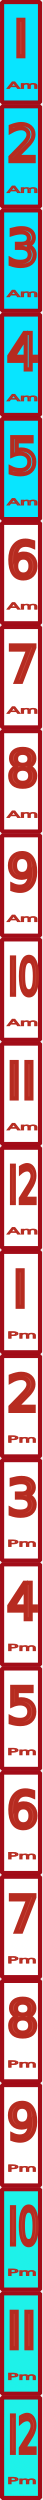
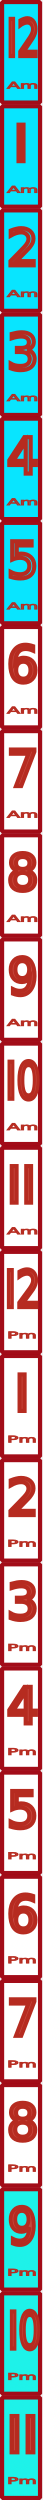
<svg xmlns="http://www.w3.org/2000/svg" width="10.109" height="600.109" id="svg2" version="1.0">
  <defs id="defs4" />
  <g id="layer1" transform="translate(0,0.1092224)">
-     <g id="g10524">
+     <g id="g22496">
      <rect y="0.391" x="0.5" height="24.109" width="9.109" id="rect2402" style="opacity:0.967;fill:#00e4ff;fill-opacity:1;fill-rule:nonzero;stroke:#9f0411;stroke-width:1;stroke-linecap:round;stroke-linejoin:bevel;stroke-miterlimit:4;stroke-dasharray:none;stroke-opacity:1" />
-       <text id="text4350" y="13.392" x="3.247" style="font-size:12px;font-style:normal;font-weight:normal;fill:#c7493e;fill-opacity:1;stroke:#b62b20;stroke-width:1px;stroke-linecap:butt;stroke-linejoin:miter;stroke-opacity:1;font-family:Bitstream Vera Sans" xml:space="preserve">
-         <tspan y="13.392" x="3.247" id="tspan4352">I</tspan>
+       <text transform="scale(0.8365777,1.195346)" id="text4350" y="11.16" x="1.89" style="font-size:10.212px;font-style:normal;font-weight:normal;fill:#c7493e;fill-opacity:1;stroke:#b62b20;stroke-width:0.851px;stroke-linecap:butt;stroke-linejoin:miter;stroke-opacity:1;font-family:Bitstream Vera Sans" xml:space="preserve">
+         <tspan style="stroke-width:0.851" y="11.16" x="1.89" id="tspan4352">I2</tspan>
      </text>
      <text transform="scale(1.43784,0.6954879)" id="text5323" y="30.391" x="1.179" style="font-size:3.135px;font-style:normal;font-weight:normal;fill:#c7493e;fill-opacity:1;stroke:#b62b20;stroke-width:0.261px;stroke-linecap:butt;stroke-linejoin:miter;stroke-opacity:1;font-family:Bitstream Vera Sans" xml:space="preserve">
        <tspan style="stroke-width:0.261" y="30.391" x="1.179" id="tspan5325">Am</tspan>
      </text>
      <g style="fill:#00e4ff;fill-opacity:1" transform="translate(-123.1597,17.44539)" id="g5339">
        <rect style="opacity:0.967;fill:#00e4ff;fill-opacity:1;fill-rule:nonzero;stroke:#9f0411;stroke-width:1;stroke-linecap:round;stroke-linejoin:bevel;stroke-miterlimit:4;stroke-dasharray:none;stroke-opacity:1" id="rect5341" width="9.109" height="24.109" x="123.66" y="7.945" />
-         <text xml:space="preserve" style="font-size:12px;font-style:normal;font-weight:normal;fill:#00e4ff;fill-opacity:1;stroke:#b62b20;stroke-width:1px;stroke-linecap:butt;stroke-linejoin:miter;stroke-opacity:1;font-family:Bitstream Vera Sans" x="124.8" y="21.125" id="text5343">
-           <tspan id="tspan5345" x="124.8" y="21.125">2</tspan>
+         <text xml:space="preserve" style="font-size:12px;font-style:normal;font-weight:normal;fill:#b62b20;fill-opacity:1;stroke:#b62b20;stroke-width:1px;stroke-linecap:butt;stroke-linejoin:miter;stroke-opacity:1;font-family:Bitstream Vera Sans" x="126.441" y="21.125" id="text5343">
+           <tspan id="tspan5345" x="126.441" y="21.125">I</tspan>
        </text>
        <text xml:space="preserve" style="font-size:3.135px;font-style:normal;font-weight:normal;fill:#00e4ff;fill-opacity:1;stroke:#b62b20;stroke-width:0.261px;stroke-linecap:butt;stroke-linejoin:miter;stroke-opacity:1;font-family:Bitstream Vera Sans" x="86.835" y="41.254" id="text5347" transform="scale(1.43784,0.6954879)">
-           <tspan id="tspan5349" x="86.835" y="41.254" style="stroke-width:0.261;fill:#00e4ff;fill-opacity:1">Am</tspan>
+           <tspan id="tspan5349" x="86.835" y="41.254" style="fill:#00e4ff;fill-opacity:1;stroke-width:0.261">Am</tspan>
        </text>
      </g>
      <g style="fill:#00e4ff;fill-opacity:1" transform="translate(-123.1597,42.44539)" id="g5351">
        <rect style="opacity:0.967;fill:#00e4ff;fill-opacity:1;fill-rule:nonzero;stroke:#9f0411;stroke-width:1;stroke-linecap:round;stroke-linejoin:bevel;stroke-miterlimit:4;stroke-dasharray:none;stroke-opacity:1" id="rect5353" width="9.109" height="24.109" x="123.66" y="7.945" />
        <text xml:space="preserve" style="font-size:12px;font-style:normal;font-weight:normal;fill:#00e4ff;fill-opacity:1;stroke:#b62b20;stroke-width:1px;stroke-linecap:butt;stroke-linejoin:miter;stroke-opacity:1;font-family:Bitstream Vera Sans" x="124.8" y="21.125" id="text5355">
-           <tspan id="tspan5357" x="124.8" y="21.125">3</tspan>
+           <tspan id="tspan5357" x="124.8" y="21.125">2</tspan>
        </text>
        <text xml:space="preserve" style="font-size:3.135px;font-style:normal;font-weight:normal;fill:#00e4ff;fill-opacity:1;stroke:#b62b20;stroke-width:0.261px;stroke-linecap:butt;stroke-linejoin:miter;stroke-opacity:1;font-family:Bitstream Vera Sans" x="86.835" y="41.254" id="text5359" transform="scale(1.43784,0.6954879)">
-           <tspan id="tspan5361" x="86.835" y="41.254" style="stroke-width:0.261;fill:#00e4ff;fill-opacity:1">Am</tspan>
+           <tspan id="tspan5361" x="86.835" y="41.254" style="fill:#00e4ff;fill-opacity:1;stroke-width:0.261">Am</tspan>
        </text>
      </g>
      <g style="fill:#00e4ff;fill-opacity:1" transform="translate(-123.1597,67.44539)" id="g5363">
        <rect style="opacity:0.967;fill:#00e4ff;fill-opacity:1;fill-rule:nonzero;stroke:#9f0411;stroke-width:1;stroke-linecap:round;stroke-linejoin:bevel;stroke-miterlimit:4;stroke-dasharray:none;stroke-opacity:1" id="rect5365" width="9.109" height="24.109" x="123.66" y="7.945" />
        <text xml:space="preserve" style="font-size:12px;font-style:normal;font-weight:normal;fill:#00e4ff;fill-opacity:1;stroke:#b62b20;stroke-width:1px;stroke-linecap:butt;stroke-linejoin:miter;stroke-opacity:1;font-family:Bitstream Vera Sans" x="124.8" y="21.125" id="text5367">
-           <tspan id="tspan5369" x="124.8" y="21.125">4</tspan>
+           <tspan id="tspan5369" x="124.8" y="21.125">3</tspan>
        </text>
        <text xml:space="preserve" style="font-size:3.135px;font-style:normal;font-weight:normal;fill:#00e4ff;fill-opacity:1;stroke:#b62b20;stroke-width:0.261px;stroke-linecap:butt;stroke-linejoin:miter;stroke-opacity:1;font-family:Bitstream Vera Sans" x="86.835" y="41.254" id="text5371" transform="scale(1.43784,0.6954879)">
-           <tspan id="tspan5373" x="86.835" y="41.254" style="stroke-width:0.261;fill:#00e4ff;fill-opacity:1">Am</tspan>
+           <tspan id="tspan5373" x="86.835" y="41.254" style="fill:#00e4ff;fill-opacity:1;stroke-width:0.261">Am</tspan>
        </text>
      </g>
      <g style="fill:#00e4ff;fill-opacity:1" transform="translate(-123.1597,92.44539)" id="g5403">
        <rect style="opacity:0.967;fill:#00e4ff;fill-opacity:1;fill-rule:nonzero;stroke:#9f0411;stroke-width:1;stroke-linecap:round;stroke-linejoin:bevel;stroke-miterlimit:4;stroke-dasharray:none;stroke-opacity:1" id="rect5405" width="9.109" height="24.109" x="123.66" y="7.945" />
        <text xml:space="preserve" style="font-size:12px;font-style:normal;font-weight:normal;fill:#00e4ff;fill-opacity:1;stroke:#b62b20;stroke-width:1px;stroke-linecap:butt;stroke-linejoin:miter;stroke-opacity:1;font-family:Bitstream Vera Sans" x="124.8" y="21.125" id="text5407">
-           <tspan id="tspan5409" x="124.8" y="21.125">5</tspan>
+           <tspan id="tspan5409" x="124.8" y="21.125">4</tspan>
        </text>
        <text xml:space="preserve" style="font-size:3.135px;font-style:normal;font-weight:normal;fill:#00e4ff;fill-opacity:1;stroke:#b62b20;stroke-width:0.261px;stroke-linecap:butt;stroke-linejoin:miter;stroke-opacity:1;font-family:Bitstream Vera Sans" x="86.835" y="41.254" id="text5411" transform="scale(1.43784,0.6954879)">
-           <tspan id="tspan5413" x="86.835" y="41.254" style="stroke-width:0.261;fill:#00e4ff;fill-opacity:1">Am</tspan>
-         </text>
-       </g>
-       <g transform="translate(-123.1597,117.4454)" id="g5415">
-         <rect style="opacity:0.967;fill:#ffffff;fill-opacity:1;fill-rule:nonzero;stroke:#9f0411;stroke-width:1;stroke-linecap:round;stroke-linejoin:bevel;stroke-miterlimit:4;stroke-dasharray:none;stroke-opacity:1" id="rect5417" width="9.109" height="24.109" x="123.66" y="7.945" />
-         <text xml:space="preserve" style="font-size:12px;font-style:normal;font-weight:normal;fill:#c7493e;fill-opacity:1;stroke:#b62b20;stroke-width:1px;stroke-linecap:butt;stroke-linejoin:miter;stroke-opacity:1;font-family:Bitstream Vera Sans" x="124.8" y="21.125" id="text5419">
-           <tspan id="tspan5421" x="124.8" y="21.125">6</tspan>
-         </text>
-         <text xml:space="preserve" style="font-size:3.135px;font-style:normal;font-weight:normal;fill:#c7493e;fill-opacity:1;stroke:#b62b20;stroke-width:0.261px;stroke-linecap:butt;stroke-linejoin:miter;stroke-opacity:1;font-family:Bitstream Vera Sans" x="86.835" y="41.254" id="text5423" transform="scale(1.43784,0.6954879)">
-           <tspan id="tspan5425" x="86.835" y="41.254" style="stroke-width:0.261">Am</tspan>
+           <tspan id="tspan5413" x="86.835" y="41.254" style="fill:#00e4ff;fill-opacity:1;stroke-width:0.261">Am</tspan>
+         </text>
+       </g>
+       <g style="fill:#00e4ff;fill-opacity:1" transform="translate(-123.1597,117.4454)" id="g5415">
+         <rect style="opacity:0.967;fill:#00e4ff;fill-opacity:1;fill-rule:nonzero;stroke:#9f0411;stroke-width:1;stroke-linecap:round;stroke-linejoin:bevel;stroke-miterlimit:4;stroke-dasharray:none;stroke-opacity:1" id="rect5417" width="9.109" height="24.109" x="123.66" y="7.945" />
+         <text xml:space="preserve" style="font-size:12px;font-style:normal;font-weight:normal;fill:#00e4ff;fill-opacity:1;stroke:#b62b20;stroke-width:1px;stroke-linecap:butt;stroke-linejoin:miter;stroke-opacity:1;font-family:Bitstream Vera Sans" x="124.8" y="21.125" id="text5419">
+           <tspan id="tspan5421" x="124.8" y="21.125">5</tspan>
+         </text>
+         <text xml:space="preserve" style="font-size:3.135px;font-style:normal;font-weight:normal;fill:#00e4ff;fill-opacity:1;stroke:#b62b20;stroke-width:0.261px;stroke-linecap:butt;stroke-linejoin:miter;stroke-opacity:1;font-family:Bitstream Vera Sans" x="86.835" y="41.254" id="text5423" transform="scale(1.43784,0.6954879)">
+           <tspan id="tspan5425" x="86.835" y="41.254" style="fill:#00e4ff;fill-opacity:1;stroke-width:0.261">Am</tspan>
        </text>
      </g>
      <g transform="translate(-123.1597,142.4454)" id="g5427">
        <rect style="opacity:0.967;fill:#ffffff;fill-opacity:1;fill-rule:nonzero;stroke:#9f0411;stroke-width:1;stroke-linecap:round;stroke-linejoin:bevel;stroke-miterlimit:4;stroke-dasharray:none;stroke-opacity:1" id="rect5429" width="9.109" height="24.109" x="123.66" y="7.945" />
        <text xml:space="preserve" style="font-size:12px;font-style:normal;font-weight:normal;fill:#c7493e;fill-opacity:1;stroke:#b62b20;stroke-width:1px;stroke-linecap:butt;stroke-linejoin:miter;stroke-opacity:1;font-family:Bitstream Vera Sans" x="124.8" y="21.125" id="text5431">
-           <tspan id="tspan5433" x="124.8" y="21.125">7</tspan>
+           <tspan id="tspan5433" x="124.8" y="21.125">6</tspan>
        </text>
        <text xml:space="preserve" style="font-size:3.135px;font-style:normal;font-weight:normal;fill:#c7493e;fill-opacity:1;stroke:#b62b20;stroke-width:0.261px;stroke-linecap:butt;stroke-linejoin:miter;stroke-opacity:1;font-family:Bitstream Vera Sans" x="86.835" y="41.254" id="text5435" transform="scale(1.43784,0.6954879)">
          <tspan id="tspan5437" x="86.835" y="41.254" style="stroke-width:0.261">Am</tspan>
        </text>
      </g>
      <g transform="translate(-123.1597,167.4454)" id="g5439">
        <rect style="opacity:0.967;fill:#ffffff;fill-opacity:1;fill-rule:nonzero;stroke:#9f0411;stroke-width:1;stroke-linecap:round;stroke-linejoin:bevel;stroke-miterlimit:4;stroke-dasharray:none;stroke-opacity:1" id="rect5441" width="9.109" height="24.109" x="123.66" y="7.945" />
        <text xml:space="preserve" style="font-size:12px;font-style:normal;font-weight:normal;fill:#c7493e;fill-opacity:1;stroke:#b62b20;stroke-width:1px;stroke-linecap:butt;stroke-linejoin:miter;stroke-opacity:1;font-family:Bitstream Vera Sans" x="124.8" y="21.125" id="text5443">
-           <tspan id="tspan5445" x="124.8" y="21.125">8</tspan>
+           <tspan id="tspan5445" x="124.8" y="21.125">7</tspan>
        </text>
        <text xml:space="preserve" style="font-size:3.135px;font-style:normal;font-weight:normal;fill:#c7493e;fill-opacity:1;stroke:#b62b20;stroke-width:0.261px;stroke-linecap:butt;stroke-linejoin:miter;stroke-opacity:1;font-family:Bitstream Vera Sans" x="86.835" y="41.254" id="text5447" transform="scale(1.43784,0.6954879)">
          <tspan id="tspan5449" x="86.835" y="41.254" style="stroke-width:0.261">Am</tspan>
        </text>
      </g>
      <g transform="translate(-123.1597,192.4454)" id="g5507">
        <rect style="opacity:0.967;fill:#ffffff;fill-opacity:1;fill-rule:nonzero;stroke:#9f0411;stroke-width:1;stroke-linecap:round;stroke-linejoin:bevel;stroke-miterlimit:4;stroke-dasharray:none;stroke-opacity:1" id="rect5509" width="9.109" height="24.109" x="123.66" y="7.945" />
        <text xml:space="preserve" style="font-size:12px;font-style:normal;font-weight:normal;fill:#c7493e;fill-opacity:1;stroke:#b62b20;stroke-width:1px;stroke-linecap:butt;stroke-linejoin:miter;stroke-opacity:1;font-family:Bitstream Vera Sans" x="124.8" y="21.125" id="text5511">
-           <tspan id="tspan5513" x="124.8" y="21.125">9</tspan>
+           <tspan id="tspan5513" x="124.8" y="21.125">8</tspan>
        </text>
        <text xml:space="preserve" style="font-size:3.135px;font-style:normal;font-weight:normal;fill:#c7493e;fill-opacity:1;stroke:#b62b20;stroke-width:0.261px;stroke-linecap:butt;stroke-linejoin:miter;stroke-opacity:1;font-family:Bitstream Vera Sans" x="86.835" y="41.254" id="text5515" transform="scale(1.43784,0.6954879)">
          <tspan id="tspan5517" x="86.835" y="41.254" style="stroke-width:0.261">Am</tspan>
        </text>
      </g>
      <rect y="225.391" x="0.5" height="24.109" width="9.109" id="rect5521" style="opacity:0.967;fill:#ffffff;fill-opacity:1;fill-rule:nonzero;stroke:#9f0411;stroke-width:1;stroke-linecap:round;stroke-linejoin:bevel;stroke-miterlimit:4;stroke-dasharray:none;stroke-opacity:1" />
-       <text transform="scale(0.8202632,1.219121)" id="text5523" y="195.756" x="2.329" style="font-size:10.028px;font-style:normal;font-weight:normal;fill:#c7493e;fill-opacity:1;stroke:#b62b20;stroke-width:0.836px;stroke-linecap:butt;stroke-linejoin:miter;stroke-opacity:1;font-family:Bitstream Vera Sans" xml:space="preserve">
-         <tspan style="stroke-width:0.836" id="tspan5862" y="195.756" x="2.329">I0</tspan>
+       <text transform="scale(0.9739441,1.026753)" id="text5523" y="232.365" x="1.898" style="font-size:11.719px;font-style:normal;font-weight:normal;fill:#c7493e;fill-opacity:1;stroke:#b62b20;stroke-width:0.977px;stroke-linecap:butt;stroke-linejoin:miter;stroke-opacity:1;font-family:Bitstream Vera Sans" xml:space="preserve">
+         <tspan style="stroke-width:0.977" id="tspan5862" y="232.365" x="1.898">9</tspan>
      </text>
      <text transform="scale(1.43784,0.6954879)" id="text5527" y="353.905" x="1.179" style="font-size:3.135px;font-style:normal;font-weight:normal;fill:#c7493e;fill-opacity:1;stroke:#b62b20;stroke-width:0.261px;stroke-linecap:butt;stroke-linejoin:miter;stroke-opacity:1;font-family:Bitstream Vera Sans" xml:space="preserve">
        <tspan style="stroke-width:0.261" y="353.905" x="1.179" id="tspan5529">Am</tspan>
      </text>
-       <g transform="translate(-123.1597,242.4454)" id="g5531">
-         <rect style="opacity:0.967;fill:#ffffff;fill-opacity:1;fill-rule:nonzero;stroke:#9f0411;stroke-width:1;stroke-linecap:round;stroke-linejoin:bevel;stroke-miterlimit:4;stroke-dasharray:none;stroke-opacity:1" id="rect5533" width="9.109" height="24.109" x="123.66" y="7.945" />
-         <text xml:space="preserve" style="font-size:12px;font-style:normal;font-weight:normal;fill:#c7493e;fill-opacity:1;stroke:#b62b20;stroke-width:1px;stroke-linecap:butt;stroke-linejoin:miter;stroke-opacity:1;font-family:Bitstream Vera Sans" x="124.8" y="21.125" id="text5535">
-           <tspan id="tspan5537" x="124.8" y="21.125">II</tspan>
-         </text>
-         <text xml:space="preserve" style="font-size:3.135px;font-style:normal;font-weight:normal;fill:#c7493e;fill-opacity:1;stroke:#b62b20;stroke-width:0.261px;stroke-linecap:butt;stroke-linejoin:miter;stroke-opacity:1;font-family:Bitstream Vera Sans" x="86.835" y="41.254" id="text5539" transform="scale(1.43784,0.6954879)">
-           <tspan id="tspan5541" x="86.835" y="41.254" style="stroke-width:0.261">Am</tspan>
-         </text>
-       </g>
+       <rect y="250.391" x="0.5" height="24.109" width="9.109" id="rect5533" style="opacity:0.967;fill:#ffffff;fill-opacity:1;fill-rule:nonzero;stroke:#9f0411;stroke-width:1;stroke-linecap:round;stroke-linejoin:bevel;stroke-miterlimit:4;stroke-dasharray:none;stroke-opacity:1" />
+       <text transform="scale(0.8637269,1.157773)" id="text5535" y="227.705" x="1.497" style="font-size:10.511px;font-style:normal;font-weight:normal;fill:#c7493e;fill-opacity:1;stroke:#b62b20;stroke-width:0.876px;stroke-linecap:butt;stroke-linejoin:miter;stroke-opacity:1;font-family:Bitstream Vera Sans" xml:space="preserve">
+         <tspan style="stroke-width:0.876" y="227.705" x="1.497" id="tspan5537">I0</tspan>
+       </text>
+       <text transform="scale(1.43784,0.6954879)" id="text5539" y="389.851" x="1.179" style="font-size:3.135px;font-style:normal;font-weight:normal;fill:#c7493e;fill-opacity:1;stroke:#b62b20;stroke-width:0.261px;stroke-linecap:butt;stroke-linejoin:miter;stroke-opacity:1;font-family:Bitstream Vera Sans" xml:space="preserve">
+         <tspan style="stroke-width:0.261" y="389.851" x="1.179" id="tspan5541">Am</tspan>
+       </text>
      <rect y="275.391" x="0.5" height="24.109" width="9.109" id="rect5545" style="opacity:0.967;fill:#ffffff;fill-opacity:1;fill-rule:nonzero;stroke:#9f0411;stroke-width:1;stroke-linecap:round;stroke-linejoin:bevel;stroke-miterlimit:4;stroke-dasharray:none;stroke-opacity:1" />
-       <text transform="scale(0.80076,1.248814)" id="text5547" y="231.149" x="2.417" style="font-size:9.812px;font-style:normal;font-weight:normal;fill:#c7493e;fill-opacity:1;stroke:#b62b20;stroke-width:0.818px;stroke-linecap:butt;stroke-linejoin:miter;stroke-opacity:1;font-family:Bitstream Vera Sans" xml:space="preserve">
-         <tspan style="stroke-width:0.818" y="231.149" x="2.417" id="tspan5549">I2</tspan>
+       <text transform="scale(0.9912324,1.008845)" id="text5547" y="286.044" x="1.67" style="font-size:11.905px;font-style:normal;font-weight:normal;fill:#c7493e;fill-opacity:1;stroke:#b62b20;stroke-width:0.992px;stroke-linecap:butt;stroke-linejoin:miter;stroke-opacity:1;font-family:Bitstream Vera Sans" xml:space="preserve">
+         <tspan style="stroke-width:0.992" y="286.044" x="1.67" id="tspan5549">II</tspan>
      </text>
      <text transform="scale(1.43784,0.6954879)" id="text5551" y="425.797" x="1.179" style="font-size:3.135px;font-style:normal;font-weight:normal;fill:#c7493e;fill-opacity:1;stroke:#b62b20;stroke-width:0.261px;stroke-linecap:butt;stroke-linejoin:miter;stroke-opacity:1;font-family:Bitstream Vera Sans" xml:space="preserve">
        <tspan style="stroke-width:0.261" y="425.797" x="1.179" id="tspan5553">Am</tspan>
      </text>
      <rect y="300.391" x="0.5" height="24.109" width="9.109" id="rect5559" style="opacity:0.967;fill:#ffffff;fill-opacity:1;fill-rule:nonzero;stroke:#9f0411;stroke-width:1;stroke-linecap:round;stroke-linejoin:bevel;stroke-miterlimit:4;stroke-dasharray:none;stroke-opacity:1" />
-       <text id="text5561" y="313.57" x="3.069" style="font-size:12px;font-style:normal;font-weight:normal;fill:#c7493e;fill-opacity:1;stroke:#b62b20;stroke-width:1px;stroke-linecap:butt;stroke-linejoin:miter;stroke-opacity:1;font-family:Bitstream Vera Sans" xml:space="preserve">
-         <tspan y="313.57" x="3.069" id="tspan5563">I</tspan>
+       <text transform="scale(0.8712059,1.147834)" id="text5561" y="273.235" x="1.288" style="font-size:10.596px;font-style:normal;font-weight:normal;fill:#c7493e;fill-opacity:1;stroke:#b62b20;stroke-width:0.883px;stroke-linecap:butt;stroke-linejoin:miter;stroke-opacity:1;font-family:Bitstream Vera Sans" xml:space="preserve">
+         <tspan style="stroke-width:0.883" y="273.235" x="1.288" id="tspan5563">I2</tspan>
      </text>
      <text transform="scale(1.43784,0.6954879)" id="text5565" y="461.743" x="1.179" style="font-size:3.135px;font-style:normal;font-weight:normal;fill:#c7493e;fill-opacity:1;stroke:#b62b20;stroke-width:0.261px;stroke-linecap:butt;stroke-linejoin:miter;stroke-opacity:1;font-family:Bitstream Vera Sans" xml:space="preserve">
        <tspan id="tspan5864" style="stroke-width:0.261" y="461.743" x="1.179">Pm</tspan>
      </text>
-       <g transform="translate(-123.1597,317.4454)" id="g5569">
-         <rect style="opacity:0.967;fill:#ffffff;fill-opacity:1;fill-rule:nonzero;stroke:#9f0411;stroke-width:1;stroke-linecap:round;stroke-linejoin:bevel;stroke-miterlimit:4;stroke-dasharray:none;stroke-opacity:1" id="rect5571" width="9.109" height="24.109" x="123.66" y="7.945" />
-         <text xml:space="preserve" style="font-size:12px;font-style:normal;font-weight:normal;fill:#c7493e;fill-opacity:1;stroke:#b62b20;stroke-width:1px;stroke-linecap:butt;stroke-linejoin:miter;stroke-opacity:1;font-family:Bitstream Vera Sans" x="124.8" y="21.125" id="text5573">
-           <tspan id="tspan5575" x="124.8" y="21.125">2</tspan>
-         </text>
-         <text xml:space="preserve" style="font-size:3.135px;font-style:normal;font-weight:normal;fill:#c7493e;fill-opacity:1;stroke:#b62b20;stroke-width:0.261px;stroke-linecap:butt;stroke-linejoin:miter;stroke-opacity:1;font-family:Bitstream Vera Sans" x="86.835" y="41.254" id="text5577" transform="scale(1.43784,0.6954879)">
-           <tspan id="tspan5579" x="86.835" y="41.254" style="stroke-width:0.261">Pm</tspan>
-         </text>
-       </g>
+       <rect y="325.391" x="0.5" height="24.109" width="9.109" id="rect5571" style="opacity:0.967;fill:#ffffff;fill-opacity:1;fill-rule:nonzero;stroke:#9f0411;stroke-width:1;stroke-linecap:round;stroke-linejoin:bevel;stroke-miterlimit:4;stroke-dasharray:none;stroke-opacity:1" />
+       <text id="text5573" y="338.57" x="3.534" style="font-size:12px;font-style:normal;font-weight:normal;fill:#c7493e;fill-opacity:1;stroke:#b62b20;stroke-width:1px;stroke-linecap:butt;stroke-linejoin:miter;stroke-opacity:1;font-family:Bitstream Vera Sans" xml:space="preserve">
+         <tspan y="338.57" x="3.534" id="tspan5575">I</tspan>
+       </text>
+       <text transform="scale(1.43784,0.6954879)" id="text5577" y="497.689" x="1.179" style="font-size:3.135px;font-style:normal;font-weight:normal;fill:#c7493e;fill-opacity:1;stroke:#b62b20;stroke-width:0.261px;stroke-linecap:butt;stroke-linejoin:miter;stroke-opacity:1;font-family:Bitstream Vera Sans" xml:space="preserve">
+         <tspan style="stroke-width:0.261" y="497.689" x="1.179" id="tspan5579">Pm</tspan>
+       </text>
      <g transform="translate(-123.1597,342.4454)" id="g5581">
        <rect style="opacity:0.967;fill:#ffffff;fill-opacity:1;fill-rule:nonzero;stroke:#9f0411;stroke-width:1;stroke-linecap:round;stroke-linejoin:bevel;stroke-miterlimit:4;stroke-dasharray:none;stroke-opacity:1" id="rect5583" width="9.109" height="24.109" x="123.66" y="7.945" />
        <text xml:space="preserve" style="font-size:12px;font-style:normal;font-weight:normal;fill:#c7493e;fill-opacity:1;stroke:#b62b20;stroke-width:1px;stroke-linecap:butt;stroke-linejoin:miter;stroke-opacity:1;font-family:Bitstream Vera Sans" x="124.8" y="21.125" id="text5585">
-           <tspan id="tspan5587" x="124.8" y="21.125">3</tspan>
+           <tspan id="tspan5587" x="124.8" y="21.125">2</tspan>
        </text>
        <text xml:space="preserve" style="font-size:3.135px;font-style:normal;font-weight:normal;fill:#c7493e;fill-opacity:1;stroke:#b62b20;stroke-width:0.261px;stroke-linecap:butt;stroke-linejoin:miter;stroke-opacity:1;font-family:Bitstream Vera Sans" x="86.835" y="41.254" id="text5589" transform="scale(1.43784,0.6954879)">
          <tspan id="tspan5591" x="86.835" y="41.254" style="stroke-width:0.261">Pm</tspan>
        </text>
      </g>
      <g transform="translate(-123.1597,367.4454)" id="g5593">
        <rect style="opacity:0.967;fill:#ffffff;fill-opacity:1;fill-rule:nonzero;stroke:#9f0411;stroke-width:1;stroke-linecap:round;stroke-linejoin:bevel;stroke-miterlimit:4;stroke-dasharray:none;stroke-opacity:1" id="rect5595" width="9.109" height="24.109" x="123.66" y="7.945" />
        <text xml:space="preserve" style="font-size:12px;font-style:normal;font-weight:normal;fill:#c7493e;fill-opacity:1;stroke:#b62b20;stroke-width:1px;stroke-linecap:butt;stroke-linejoin:miter;stroke-opacity:1;font-family:Bitstream Vera Sans" x="124.8" y="21.125" id="text5597">
-           <tspan id="tspan5599" x="124.8" y="21.125">4</tspan>
+           <tspan id="tspan5599" x="124.8" y="21.125">3</tspan>
        </text>
        <text xml:space="preserve" style="font-size:3.135px;font-style:normal;font-weight:normal;fill:#c7493e;fill-opacity:1;stroke:#b62b20;stroke-width:0.261px;stroke-linecap:butt;stroke-linejoin:miter;stroke-opacity:1;font-family:Bitstream Vera Sans" x="86.835" y="41.254" id="text5601" transform="scale(1.43784,0.6954879)">
          <tspan id="tspan5603" x="86.835" y="41.254" style="stroke-width:0.261">Pm</tspan>
        </text>
      </g>
-       <g transform="translate(-123.1597,392.4454)" id="g5609">
-         <rect style="opacity:0.967;fill:#ffffff;fill-opacity:1;fill-rule:nonzero;stroke:#9f0411;stroke-width:1;stroke-linecap:round;stroke-linejoin:bevel;stroke-miterlimit:4;stroke-dasharray:none;stroke-opacity:1" id="rect5611" width="9.109" height="24.109" x="123.66" y="7.945" />
-         <text xml:space="preserve" style="font-size:12px;font-style:normal;font-weight:normal;fill:#c7493e;fill-opacity:1;stroke:#b62b20;stroke-width:1px;stroke-linecap:butt;stroke-linejoin:miter;stroke-opacity:1;font-family:Bitstream Vera Sans" x="124.8" y="21.125" id="text5613">
-           <tspan id="tspan5615" x="124.8" y="21.125">5</tspan>
-         </text>
-         <text xml:space="preserve" style="font-size:3.135px;font-style:normal;font-weight:normal;fill:#c7493e;fill-opacity:1;stroke:#b62b20;stroke-width:0.261px;stroke-linecap:butt;stroke-linejoin:miter;stroke-opacity:1;font-family:Bitstream Vera Sans" x="86.835" y="41.254" id="text5617" transform="scale(1.43784,0.6954879)">
-           <tspan id="tspan5619" x="86.835" y="41.254" style="stroke-width:0.261">Pm</tspan>
-         </text>
-       </g>
+       <rect y="400.391" x="0.5" height="24.109" width="9.109" id="rect5611" style="opacity:0.967;fill:#ffffff;fill-opacity:1;fill-rule:nonzero;stroke:#9f0411;stroke-width:1;stroke-linecap:round;stroke-linejoin:bevel;stroke-miterlimit:4;stroke-dasharray:none;stroke-opacity:1" />
+       <text id="text5613" y="413.57" x="1.64" style="font-size:12px;font-style:normal;font-weight:normal;fill:#c7493e;fill-opacity:1;stroke:#b62b20;stroke-width:1px;stroke-linecap:butt;stroke-linejoin:miter;stroke-opacity:1;font-family:Bitstream Vera Sans" xml:space="preserve">
+         <tspan y="413.57" x="1.64" id="tspan5615">4</tspan>
+       </text>
+       <text transform="scale(1.43784,0.6954879)" id="text5617" y="605.527" x="1.179" style="font-size:3.135px;font-style:normal;font-weight:normal;fill:#c7493e;fill-opacity:1;stroke:#b62b20;stroke-width:0.261px;stroke-linecap:butt;stroke-linejoin:miter;stroke-opacity:1;font-family:Bitstream Vera Sans" xml:space="preserve">
+         <tspan style="stroke-width:0.261" y="605.527" x="1.179" id="tspan5619">Pm</tspan>
+       </text>
      <g transform="translate(-123.1597,417.4454)" id="g5621">
        <rect style="opacity:0.967;fill:#ffffff;fill-opacity:1;fill-rule:nonzero;stroke:#9f0411;stroke-width:1;stroke-linecap:round;stroke-linejoin:bevel;stroke-miterlimit:4;stroke-dasharray:none;stroke-opacity:1" id="rect5623" width="9.109" height="24.109" x="123.66" y="7.945" />
        <text xml:space="preserve" style="font-size:12px;font-style:normal;font-weight:normal;fill:#c7493e;fill-opacity:1;stroke:#b62b20;stroke-width:1px;stroke-linecap:butt;stroke-linejoin:miter;stroke-opacity:1;font-family:Bitstream Vera Sans" x="124.8" y="21.125" id="text5625">
-           <tspan id="tspan5627" x="124.8" y="21.125">6</tspan>
+           <tspan id="tspan5627" x="124.8" y="21.125">5</tspan>
        </text>
        <text xml:space="preserve" style="font-size:3.135px;font-style:normal;font-weight:normal;fill:#c7493e;fill-opacity:1;stroke:#b62b20;stroke-width:0.261px;stroke-linecap:butt;stroke-linejoin:miter;stroke-opacity:1;font-family:Bitstream Vera Sans" x="86.835" y="41.254" id="text5629" transform="scale(1.43784,0.6954879)">
          <tspan id="tspan5631" x="86.835" y="41.254" style="stroke-width:0.261">Pm</tspan>
        </text>
      </g>
      <g transform="translate(-123.1597,442.4454)" id="g5633">
        <rect style="opacity:0.967;fill:#ffffff;fill-opacity:1;fill-rule:nonzero;stroke:#9f0411;stroke-width:1;stroke-linecap:round;stroke-linejoin:bevel;stroke-miterlimit:4;stroke-dasharray:none;stroke-opacity:1" id="rect5635" width="9.109" height="24.109" x="123.66" y="7.945" />
        <text xml:space="preserve" style="font-size:12px;font-style:normal;font-weight:normal;fill:#c7493e;fill-opacity:1;stroke:#b62b20;stroke-width:1px;stroke-linecap:butt;stroke-linejoin:miter;stroke-opacity:1;font-family:Bitstream Vera Sans" x="124.8" y="21.125" id="text5637">
-           <tspan id="tspan5639" x="124.8" y="21.125">7</tspan>
+           <tspan id="tspan5639" x="124.8" y="21.125">6</tspan>
        </text>
        <text xml:space="preserve" style="font-size:3.135px;font-style:normal;font-weight:normal;fill:#c7493e;fill-opacity:1;stroke:#b62b20;stroke-width:0.261px;stroke-linecap:butt;stroke-linejoin:miter;stroke-opacity:1;font-family:Bitstream Vera Sans" x="86.835" y="41.254" id="text5641" transform="scale(1.43784,0.6954879)">
          <tspan id="tspan5643" x="86.835" y="41.254" style="stroke-width:0.261">Pm</tspan>
        </text>
      </g>
      <g transform="translate(-123.1597,467.4454)" id="g5645">
        <rect style="opacity:0.967;fill:#ffffff;fill-opacity:1;fill-rule:nonzero;stroke:#9f0411;stroke-width:1;stroke-linecap:round;stroke-linejoin:bevel;stroke-miterlimit:4;stroke-dasharray:none;stroke-opacity:1" id="rect5647" width="9.109" height="24.109" x="123.66" y="7.945" />
        <text xml:space="preserve" style="font-size:12px;font-style:normal;font-weight:normal;fill:#c7493e;fill-opacity:1;stroke:#b62b20;stroke-width:1px;stroke-linecap:butt;stroke-linejoin:miter;stroke-opacity:1;font-family:Bitstream Vera Sans" x="124.8" y="21.125" id="text5649">
-           <tspan id="tspan5651" x="124.8" y="21.125">8</tspan>
+           <tspan id="tspan5651" x="124.8" y="21.125">7</tspan>
        </text>
        <text xml:space="preserve" style="font-size:3.135px;font-style:normal;font-weight:normal;fill:#c7493e;fill-opacity:1;stroke:#b62b20;stroke-width:0.261px;stroke-linecap:butt;stroke-linejoin:miter;stroke-opacity:1;font-family:Bitstream Vera Sans" x="86.835" y="41.254" id="text5653" transform="scale(1.43784,0.6954879)">
          <tspan id="tspan5655" x="86.835" y="41.254" style="stroke-width:0.261">Pm</tspan>
        </text>
      </g>
      <g transform="translate(-123.1597,492.4454)" id="g5659">
        <rect style="opacity:0.967;fill:#ffffff;fill-opacity:1;fill-rule:nonzero;stroke:#9f0411;stroke-width:1;stroke-linecap:round;stroke-linejoin:bevel;stroke-miterlimit:4;stroke-dasharray:none;stroke-opacity:1" id="rect5661" width="9.109" height="24.109" x="123.66" y="7.945" />
        <text xml:space="preserve" style="font-size:12px;font-style:normal;font-weight:normal;fill:#c7493e;fill-opacity:1;stroke:#b62b20;stroke-width:1px;stroke-linecap:butt;stroke-linejoin:miter;stroke-opacity:1;font-family:Bitstream Vera Sans" x="124.8" y="21.125" id="text5663">
-           <tspan id="tspan5665" x="124.8" y="21.125">9</tspan>
+           <tspan id="tspan5665" x="124.8" y="21.125">8</tspan>
        </text>
        <text xml:space="preserve" style="font-size:3.135px;font-style:normal;font-weight:normal;fill:#c7493e;fill-opacity:1;stroke:#b62b20;stroke-width:0.261px;stroke-linecap:butt;stroke-linejoin:miter;stroke-opacity:1;font-family:Bitstream Vera Sans" x="86.835" y="41.254" id="text5667" transform="scale(1.43784,0.6954879)">
          <tspan id="tspan5669" x="86.835" y="41.254" style="stroke-width:0.261">Pm</tspan>
        </text>
      </g>
      <rect y="525.391" x="0.5" height="24.109" width="9.109" id="rect5673" style="opacity:0.967;fill:#17f2e8;fill-opacity:1;fill-rule:nonzero;stroke:#9f0411;stroke-width:1;stroke-linecap:round;stroke-linejoin:bevel;stroke-miterlimit:4;stroke-dasharray:none;stroke-opacity:1" />
-       <text transform="scale(0.8146781,1.227479)" id="text5675" y="438.828" x="2.354" style="font-size:9.965px;font-style:normal;font-weight:normal;fill:#c7493e;fill-opacity:1;stroke:#b62b20;stroke-width:0.83px;stroke-linecap:butt;stroke-linejoin:miter;stroke-opacity:1;font-family:Bitstream Vera Sans" xml:space="preserve">
-         <tspan style="stroke-width:0.83" y="438.828" x="2.354" id="tspan5677">I0</tspan>
+       <text transform="scale(0.9578714,1.043981)" id="text5675" y="515.899" x="1.943" style="font-size:11.544px;font-style:normal;font-weight:normal;fill:#c7493e;fill-opacity:1;stroke:#b62b20;stroke-width:0.962px;stroke-linecap:butt;stroke-linejoin:miter;stroke-opacity:1;font-family:Bitstream Vera Sans" xml:space="preserve">
+         <tspan style="stroke-width:0.962" y="515.899" x="1.943" id="tspan5677">9</tspan>
      </text>
      <text transform="scale(1.43784,0.6954879)" id="text5679" y="785.257" x="1.179" style="font-size:3.135px;font-style:normal;font-weight:normal;fill:#c7493e;fill-opacity:1;stroke:#b62b20;stroke-width:0.261px;stroke-linecap:butt;stroke-linejoin:miter;stroke-opacity:1;font-family:Bitstream Vera Sans" xml:space="preserve">
        <tspan style="stroke-width:0.261" y="785.257" x="1.179" id="tspan5681">Pm</tspan>
      </text>
      <rect y="550.391" x="0.5" height="24.109" width="9.109" id="rect5685" style="opacity:0.967;fill:#17f2e8;fill-opacity:1;fill-rule:nonzero;stroke:#9f0411;stroke-width:1;stroke-linecap:round;stroke-linejoin:bevel;stroke-miterlimit:4;stroke-dasharray:none;stroke-opacity:1" />
-       <text id="text5687" y="563.57" x="1.64" style="font-size:12px;font-style:normal;font-weight:normal;fill:#c7493e;fill-opacity:1;stroke:#b62b20;stroke-width:1px;stroke-linecap:butt;stroke-linejoin:miter;stroke-opacity:1;font-family:Bitstream Vera Sans" xml:space="preserve">
-         <tspan y="563.57" x="1.64" id="tspan5689">II</tspan>
+       <text transform="scale(0.8378661,1.193508)" id="text5687" y="472.256" x="2.252" style="font-size:10.224px;font-style:normal;font-weight:normal;fill:#c7493e;fill-opacity:1;stroke:#b62b20;stroke-width:0.852px;stroke-linecap:butt;stroke-linejoin:miter;stroke-opacity:1;font-family:Bitstream Vera Sans" xml:space="preserve">
+         <tspan style="stroke-width:0.852" y="472.256" x="2.252" id="tspan5689">I0</tspan>
      </text>
      <text transform="scale(1.43784,0.6954879)" id="text5691" y="821.203" x="1.179" style="font-size:3.135px;font-style:normal;font-weight:normal;fill:#c7493e;fill-opacity:1;stroke:#b62b20;stroke-width:0.261px;stroke-linecap:butt;stroke-linejoin:miter;stroke-opacity:1;font-family:Bitstream Vera Sans" xml:space="preserve">
        <tspan style="stroke-width:0.261" y="821.203" x="1.179" id="tspan5693">Pm</tspan>
      </text>
      <rect y="575.391" x="0.5" height="24.109" width="9.109" id="rect5697" style="opacity:0.967;fill:#17f2e8;fill-opacity:1;fill-rule:nonzero;stroke:#9f0411;stroke-width:1;stroke-linecap:round;stroke-linejoin:bevel;stroke-miterlimit:4;stroke-dasharray:none;stroke-opacity:1" />
-       <text transform="scale(0.8003804,1.249406)" id="text5699" y="471.153" x="2.419" style="font-size:9.808px;font-style:normal;font-weight:normal;fill:#c7493e;fill-opacity:1;stroke:#b62b20;stroke-width:0.817px;stroke-linecap:butt;stroke-linejoin:miter;stroke-opacity:1;font-family:Bitstream Vera Sans" xml:space="preserve">
-         <tspan style="stroke-width:0.817" y="471.153" x="2.419" id="tspan5701">I2</tspan>
+       <text transform="scale(1.044182,0.9576876)" id="text5699" y="614.554" x="1.498" style="font-size:12.472px;font-style:normal;font-weight:normal;fill:#c7493e;fill-opacity:1;stroke:#b62b20;stroke-width:1.039px;stroke-linecap:butt;stroke-linejoin:miter;stroke-opacity:1;font-family:Bitstream Vera Sans" xml:space="preserve">
+         <tspan style="stroke-width:1.039" y="614.554" x="1.498" id="tspan5701">II</tspan>
      </text>
      <text transform="scale(1.43784,0.6954879)" id="text5703" y="857.149" x="1.179" style="font-size:3.135px;font-style:normal;font-weight:normal;fill:#c7493e;fill-opacity:1;stroke:#b62b20;stroke-width:0.261px;stroke-linecap:butt;stroke-linejoin:miter;stroke-opacity:1;font-family:Bitstream Vera Sans" xml:space="preserve">
        <tspan style="stroke-width:0.261" y="857.149" x="1.179" id="tspan5705">Pm</tspan>
      </text>
    </g>
  </g>
</svg>
